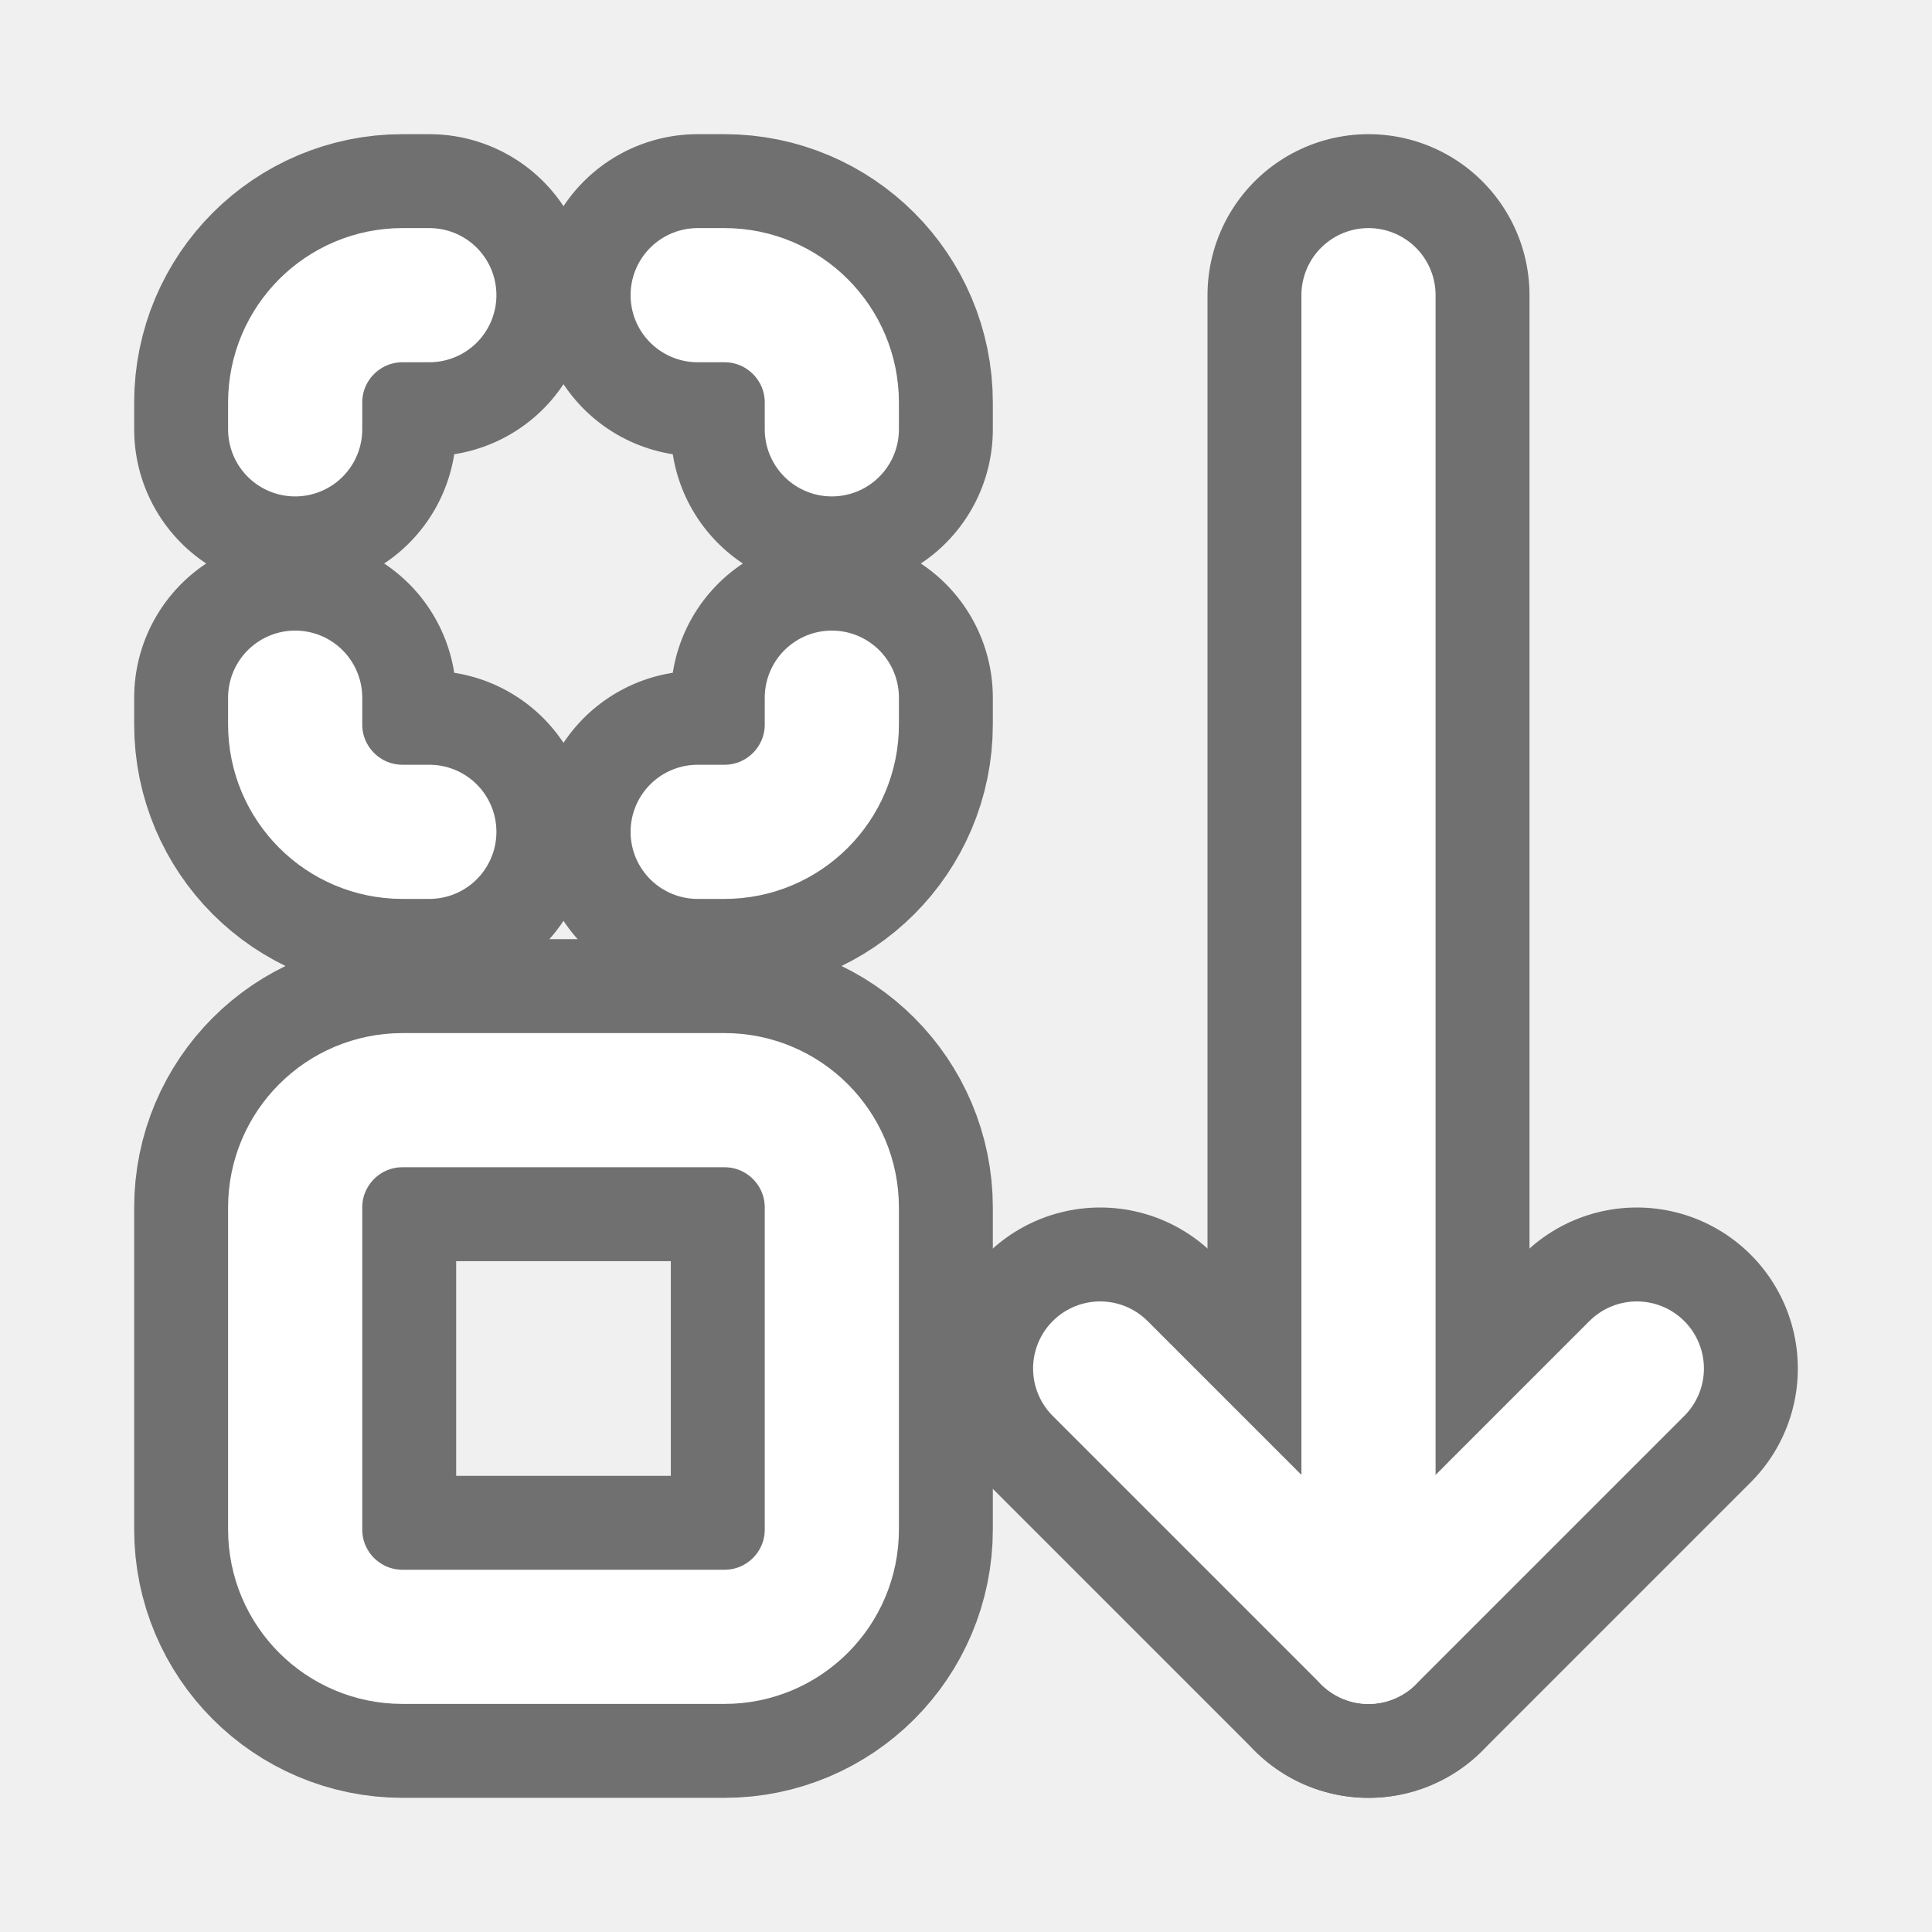
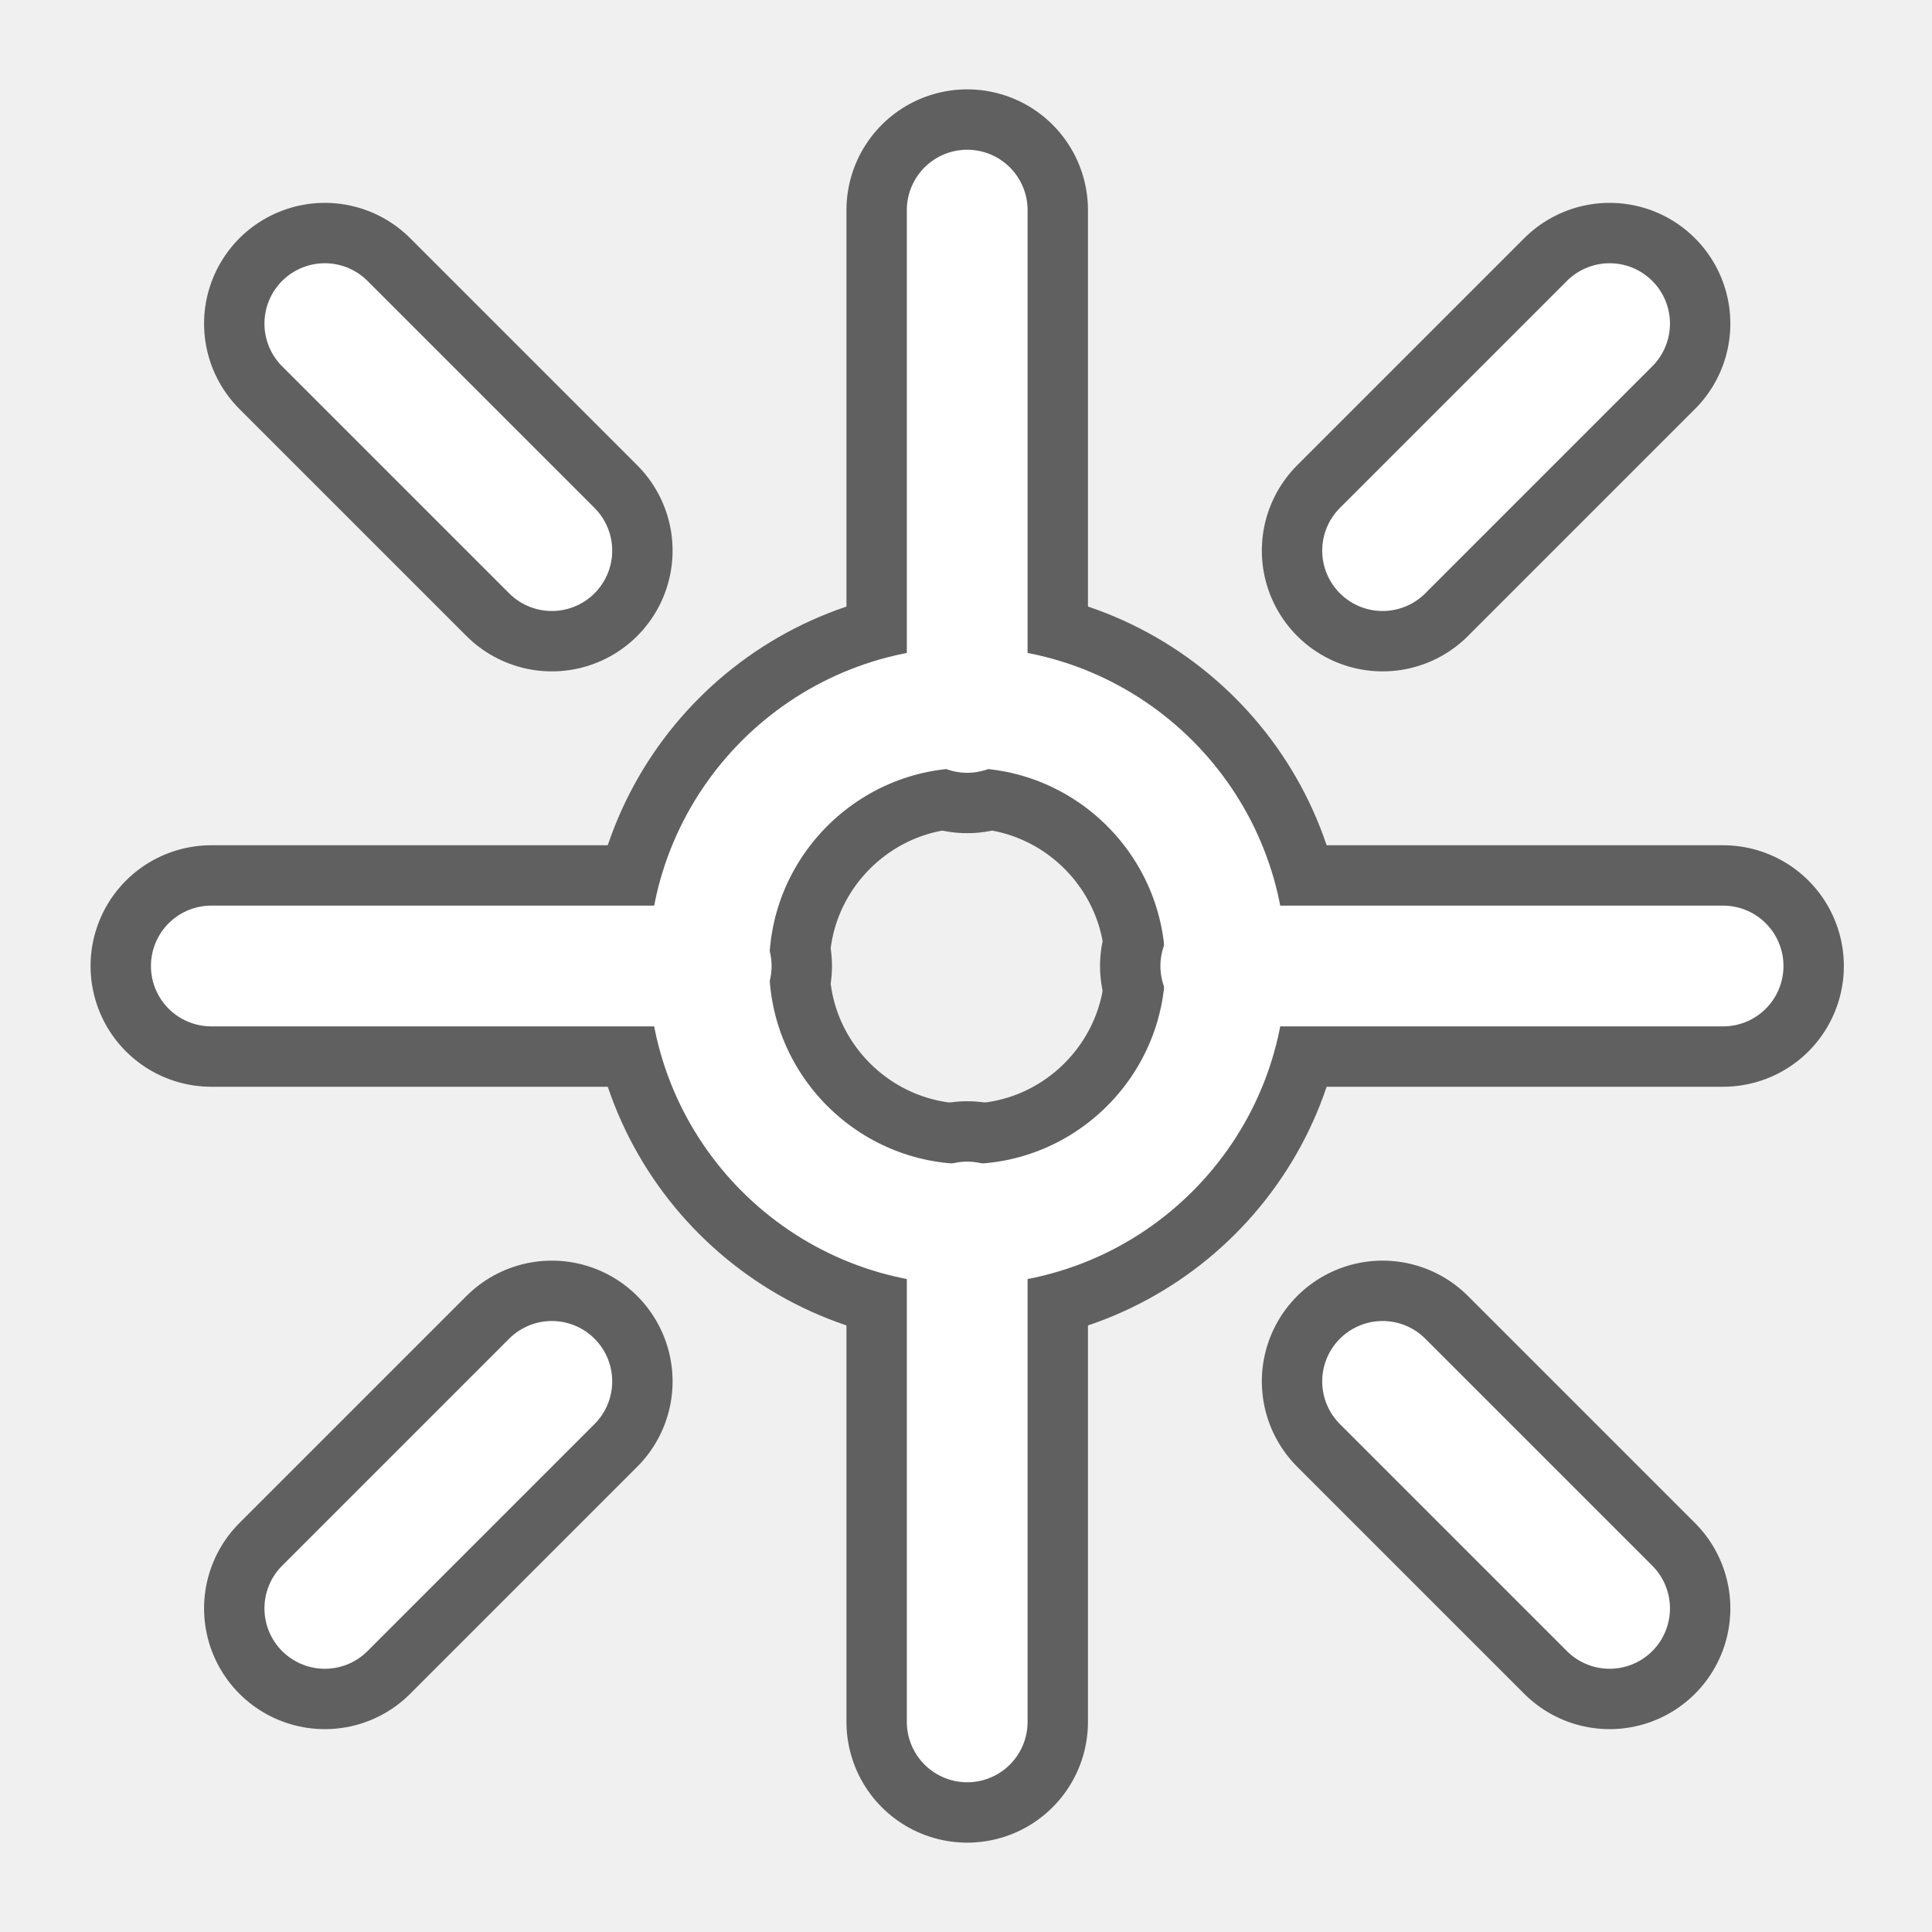
- <svg xmlns="http://www.w3.org/2000/svg" viewBox="0 0 18 18" width="18" height="18">
-   <g fill="none" stroke="#1a1a1a" stroke-width="3" stroke-linecap="round" stroke-linejoin="round" opacity="0.6">
-     <polyline points="10.25 12.75 12.75 15.25 15.25 12.75" />
-     <line x1="12.75" y1="15.25" x2="12.75" y2="2.75" />
-     <rect x="2.75" y="10.25" width="5" height="5" rx="1" ry="1" />
-     <path d="M2.75,6.5v.25c0,.552,.448,1,1,1h.25" />
-     <path d="M4,2.75h-.25c-.552,0-1,.448-1,1v.25" />
-     <path d="M7.75,4v-.25c0-.552-.448-1-1-1h-.25" />
-     <path d="M6.5,7.75h.25c.552,0,1-.448,1-1v-.25" />
+ <svg xmlns="http://www.w3.org/2000/svg" viewBox="0 0 79.7 80" width="18" height="18" fill="none" stroke-linecap="round" stroke-linejoin="round">
+   <g stroke="#000" stroke-width="10" opacity="0.6">
+     <line x1="39.9" y1="8.7" x2="39.9" y2="29.5" />
+     <line x1="39.9" y1="50.6" x2="39.9" y2="71.3" />
+     <line x1="71.2" y1="40" x2="50.4" y2="40" />
+     <line x1="29.3" y1="40" x2="8.6" y2="40" />
+     <path d="M39.9,29.3c-5.9,0-10.7,4.8-10.7,10.7h0c0,5.9,4.8,10.7,10.7,10.7s10.7-4.8,10.7-10.7h0c0-5.9-4.8-10.7-10.7-10.7Z" />
+     <line x1="22.7" y1="22.8" x2="13.3" y2="13.4" />
+     <line x1="66.5" y1="66.6" x2="57.1" y2="57.2" />
+     <line x1="66.5" y1="13.4" x2="57.1" y2="22.8" />
+     <line x1="22.7" y1="57.2" x2="13.3" y2="66.6" />
  </g>
-   <g fill="none" stroke="#ffffff" stroke-width="1.25" stroke-linecap="round" stroke-linejoin="round">
-     <polyline points="10.25 12.75 12.75 15.25 15.25 12.75" />
-     <line x1="12.75" y1="15.25" x2="12.75" y2="2.75" />
-     <rect x="2.75" y="10.25" width="5" height="5" rx="1" ry="1" />
-     <path d="M2.75,6.5v.25c0,.552,.448,1,1,1h.25" />
-     <path d="M4,2.75h-.25c-.552,0-1,.448-1,1v.25" />
-     <path d="M7.75,4v-.25c0-.552-.448-1-1-1h-.25" />
-     <path d="M6.5,7.75h.25c.552,0,1-.448,1-1v-.25" />
+   <g stroke="#fff" stroke-width="5">
+     <line x1="39.9" y1="8.7" x2="39.9" y2="29.5" />
+     <line x1="39.9" y1="50.6" x2="39.9" y2="71.3" />
+     <line x1="71.2" y1="40" x2="50.4" y2="40" />
+     <line x1="29.3" y1="40" x2="8.6" y2="40" />
+     <path d="M39.9,29.3c-5.9,0-10.7,4.8-10.7,10.7h0c0,5.9,4.8,10.7,10.7,10.7s10.7-4.8,10.7-10.7h0c0-5.9-4.8-10.7-10.7-10.7Z" />
+     <line x1="22.7" y1="22.8" x2="13.3" y2="13.4" />
+     <line x1="66.5" y1="66.6" x2="57.1" y2="57.2" />
+     <line x1="66.5" y1="13.4" x2="57.1" y2="22.8" />
+     <line x1="22.7" y1="57.2" x2="13.3" y2="66.6" />
  </g>
</svg>
